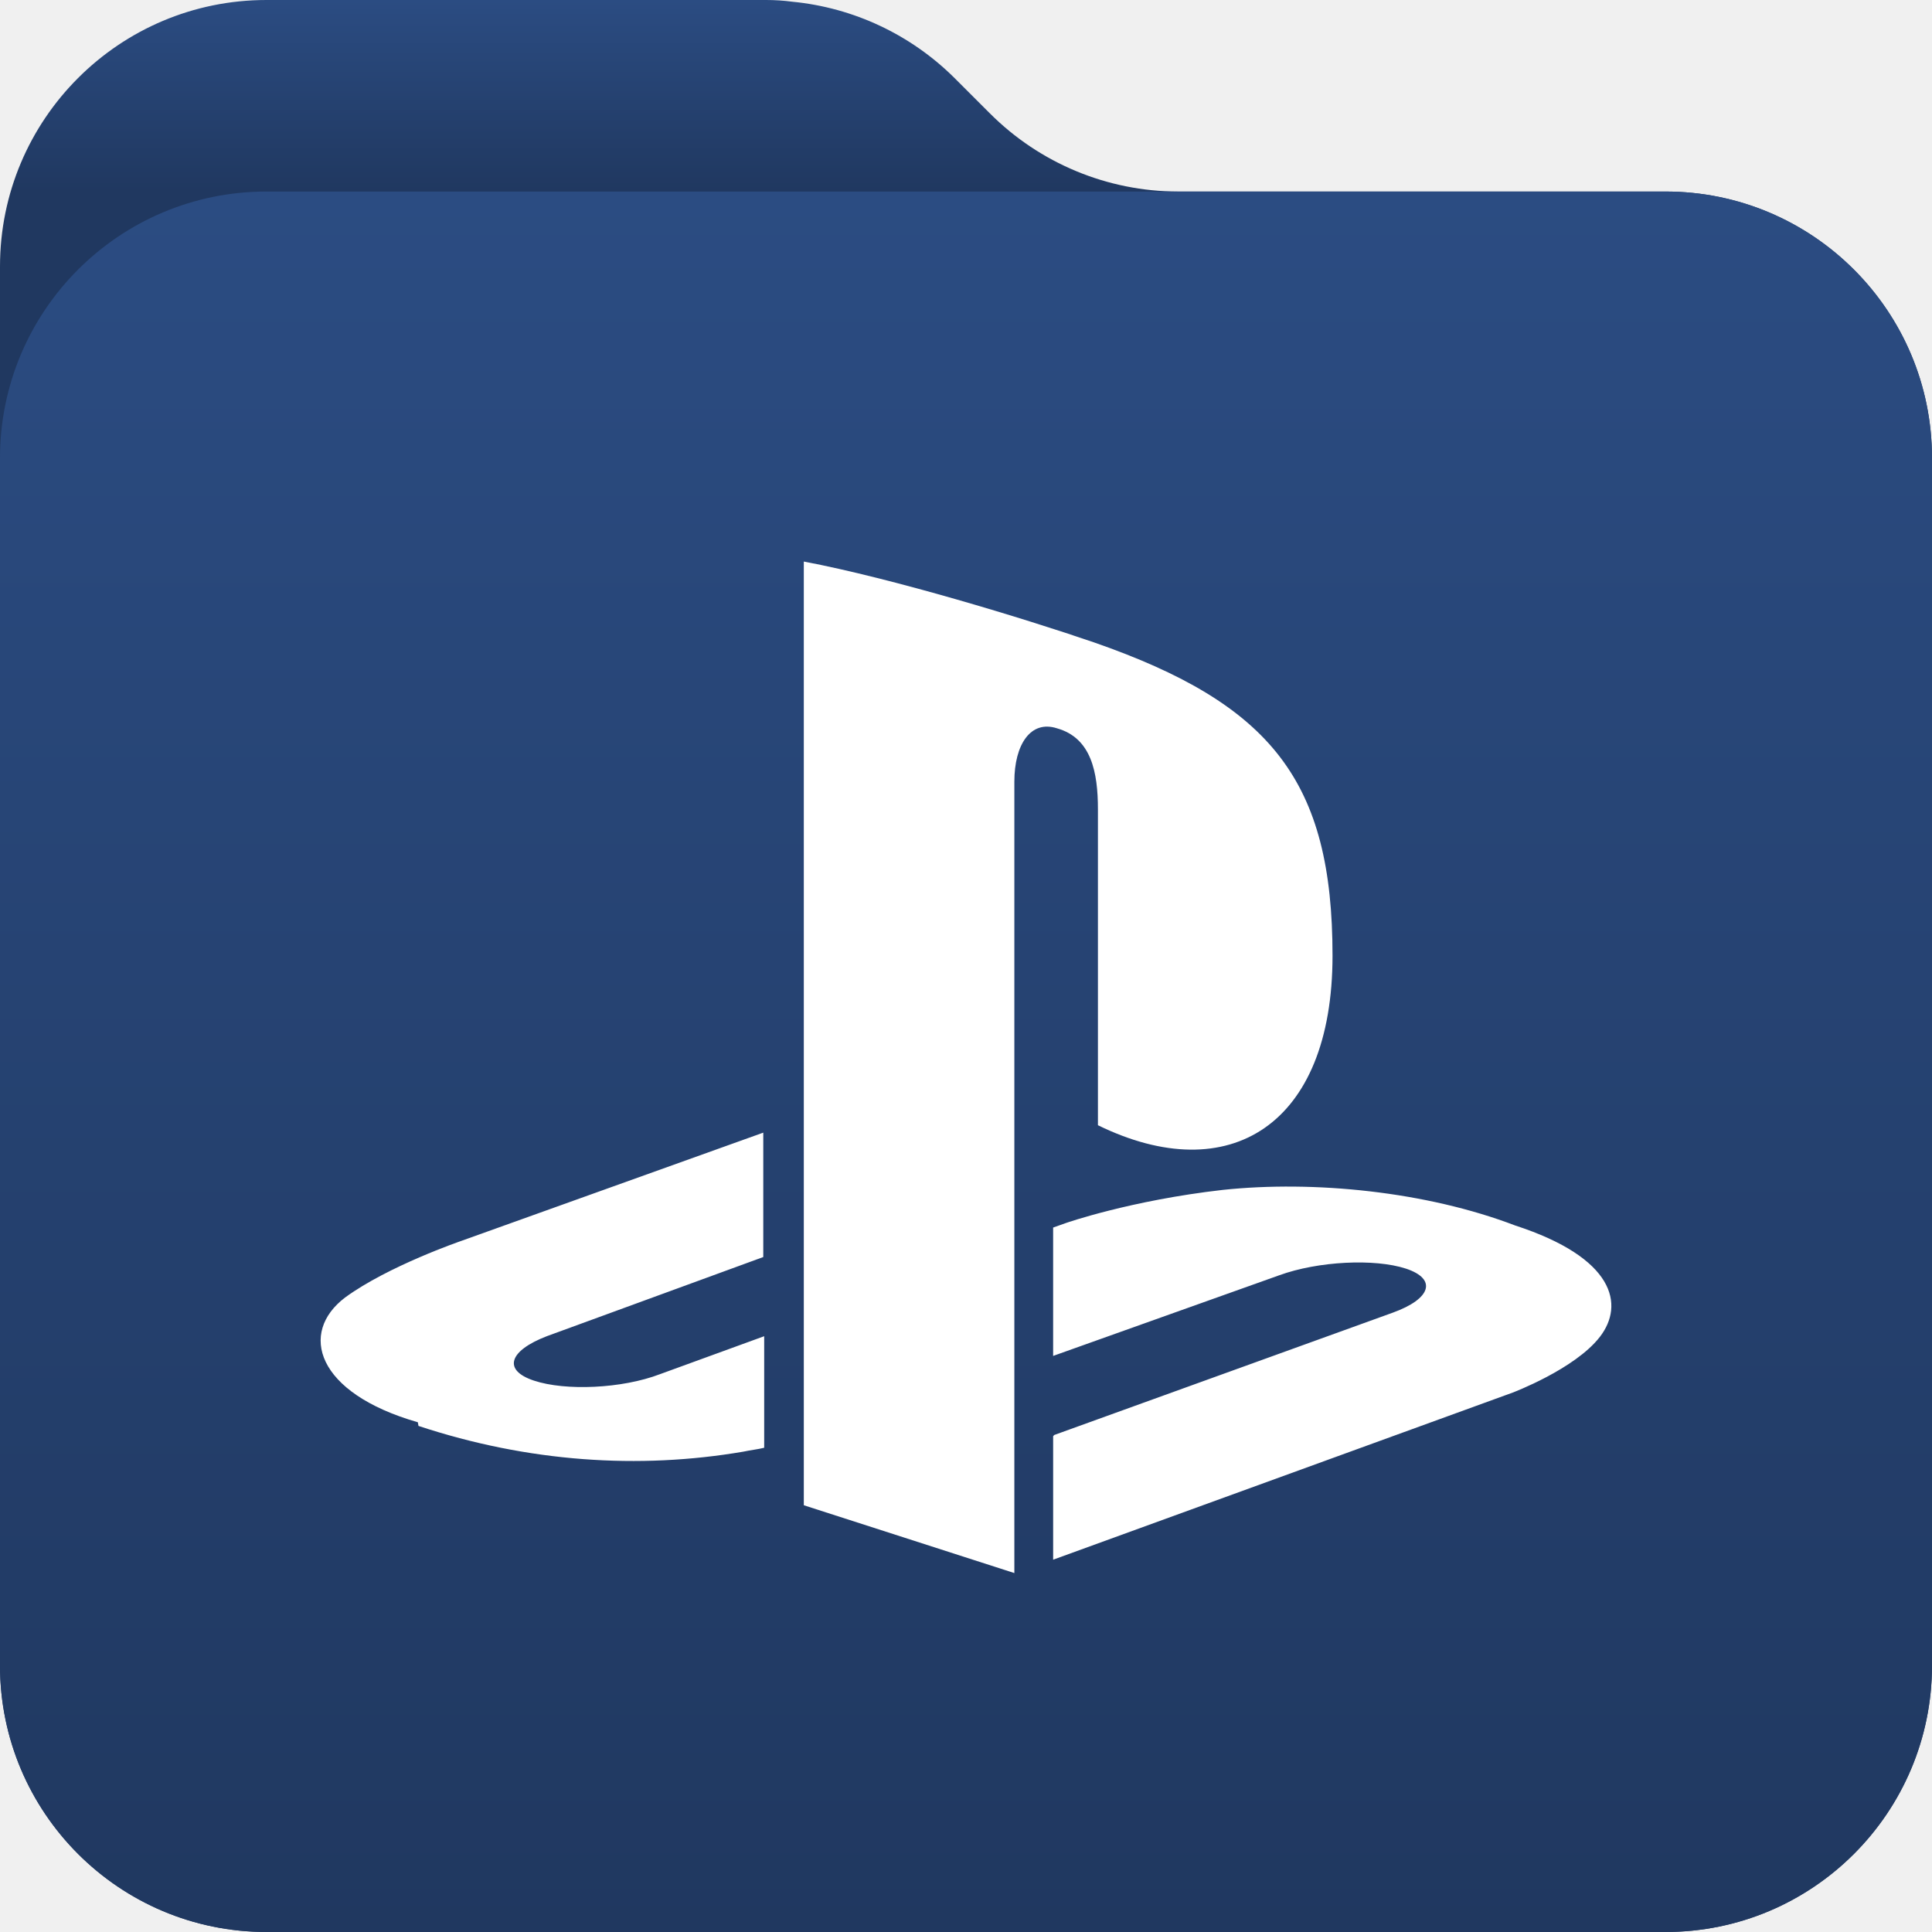
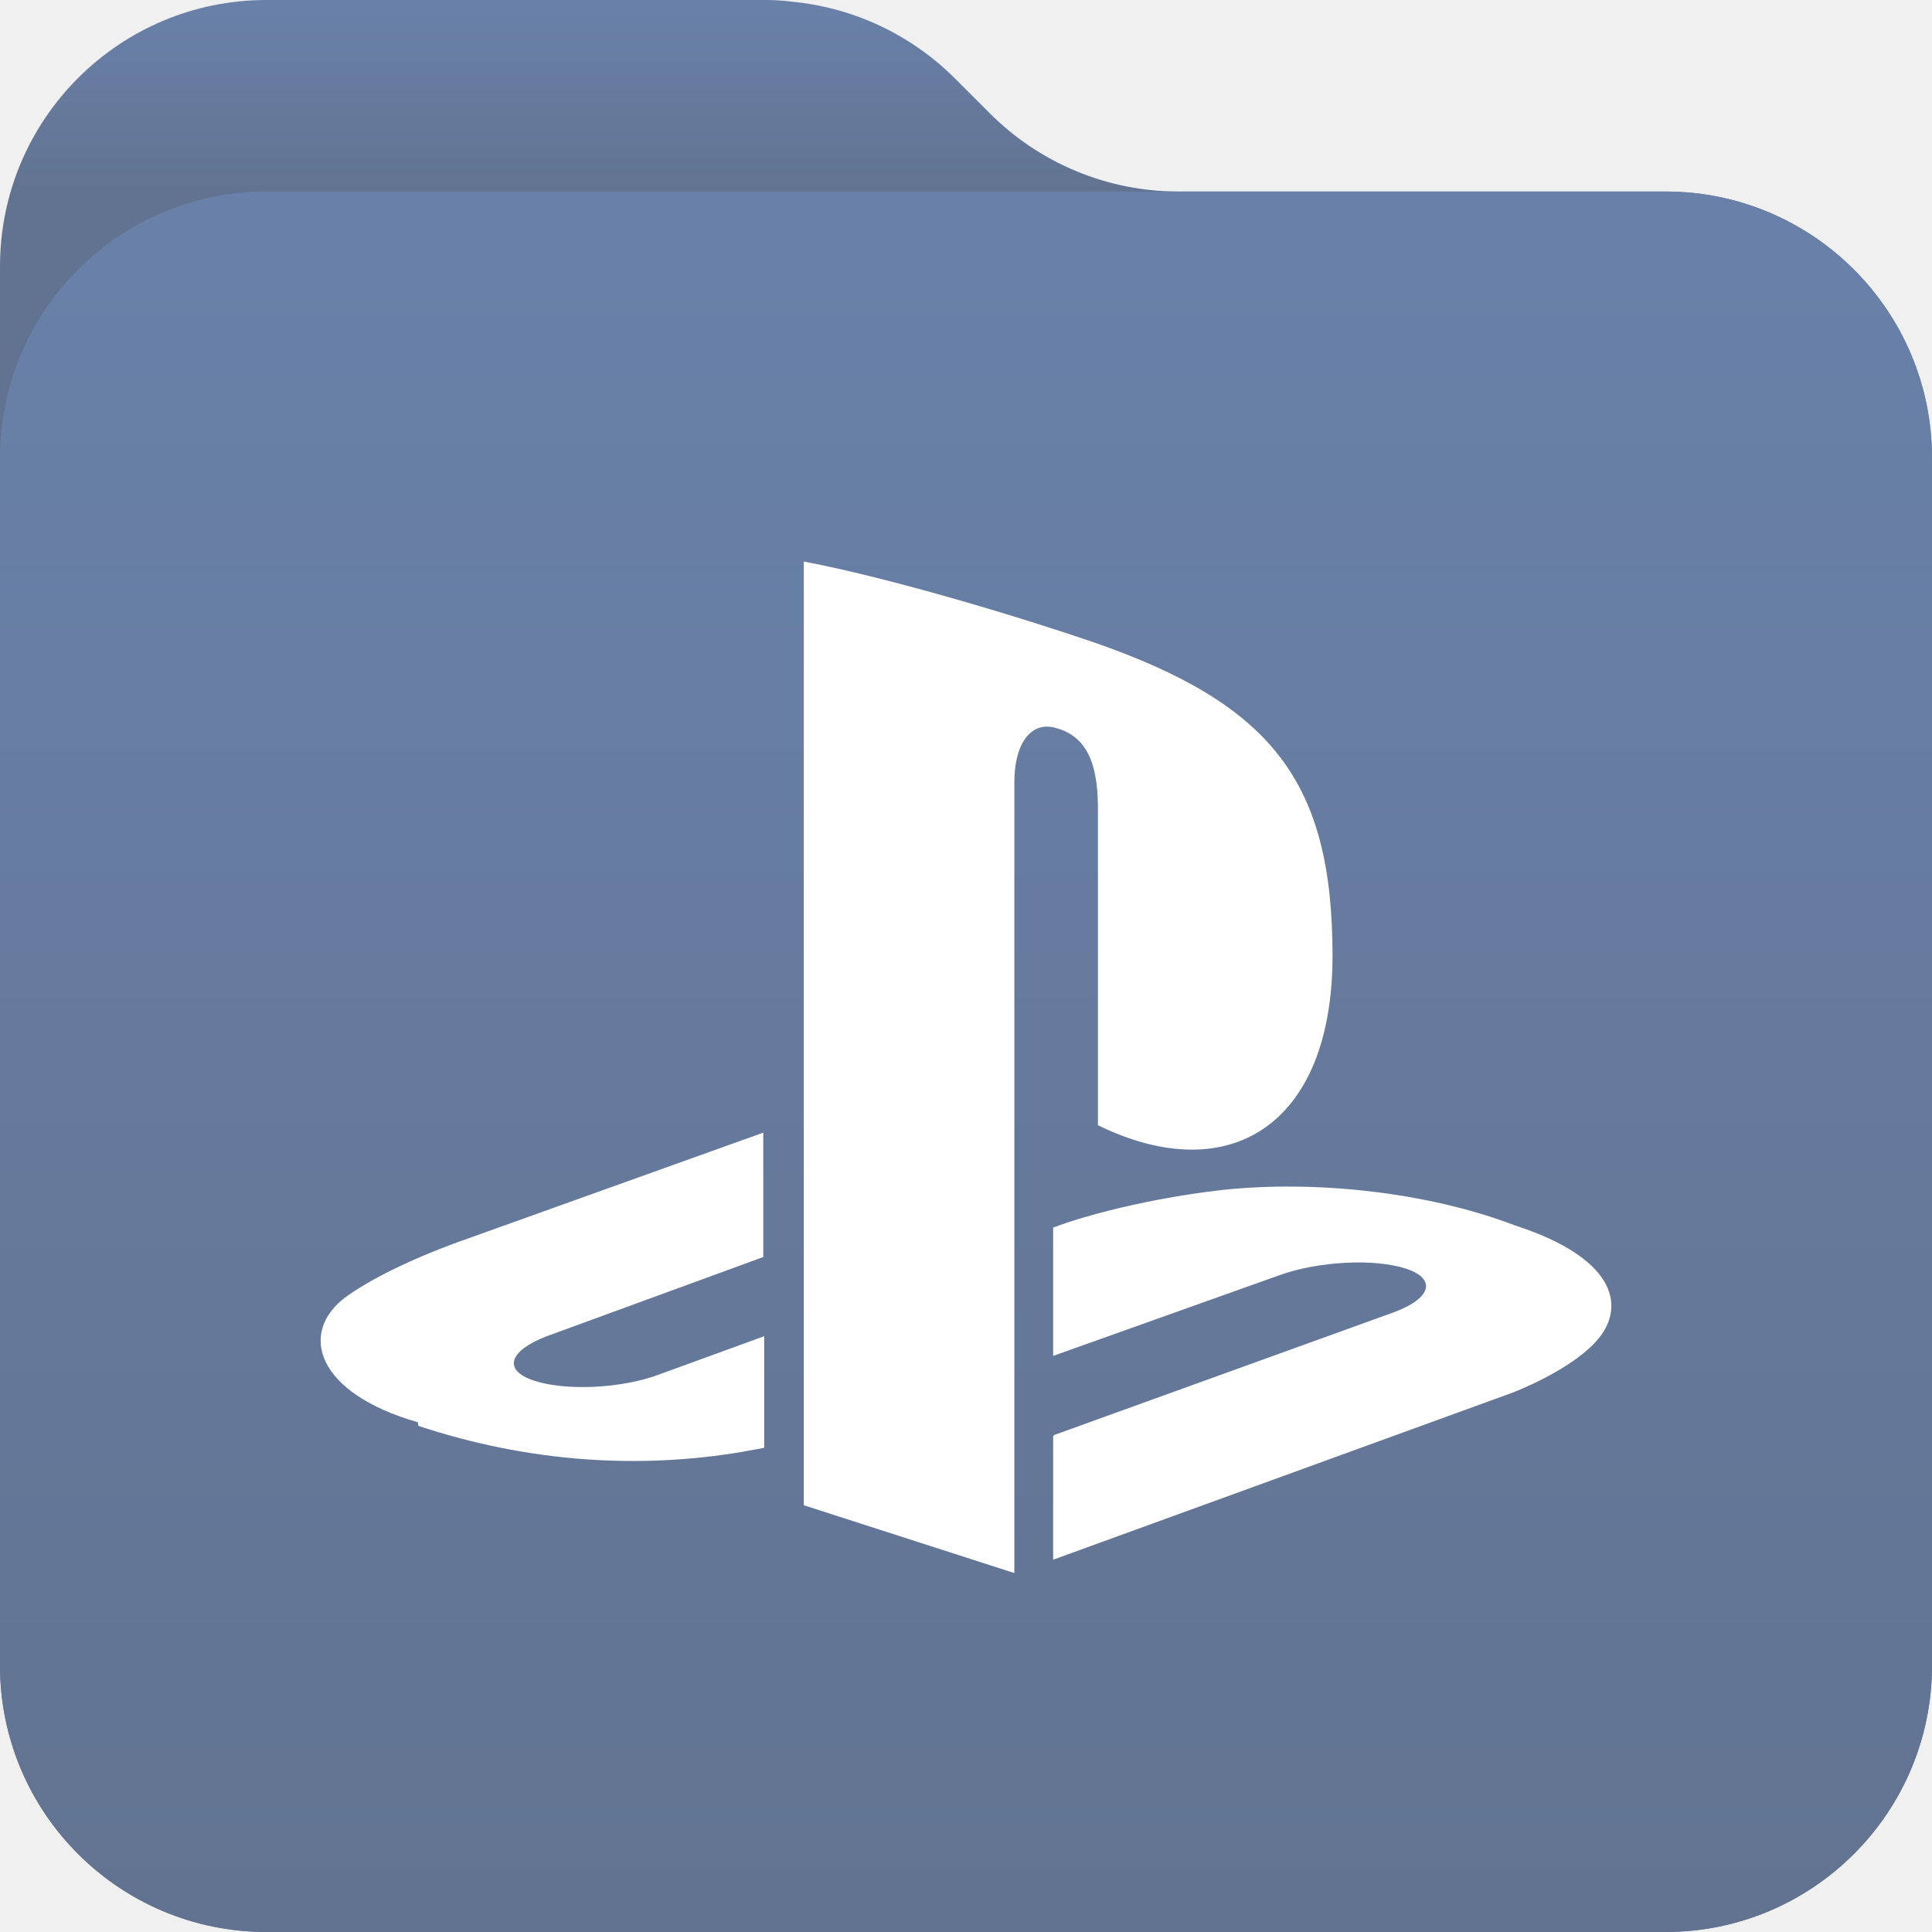
<svg xmlns="http://www.w3.org/2000/svg" xmlns:xlink="http://www.w3.org/1999/xlink" width="512" height="512" viewBox="0 0 135.467 135.467" version="1.1" id="svg1" xml:space="preserve">
  <defs id="defs1">
    <linearGradient id="linearGradient17">
      <stop style="stop-color:#e5e5e5;stop-opacity:1;" offset="0" id="stop17" />
      <stop style="stop-color:#a8a8a8;stop-opacity:1;" offset="1" id="stop18" />
    </linearGradient>
    <linearGradient id="linearGradient15">
      <stop style="stop-color:#e5e5e5;stop-opacity:1;" offset="0" id="stop15" />
      <stop style="stop-color:#a8a8a8;stop-opacity:1;" offset="1" id="stop16" />
    </linearGradient>
    <linearGradient xlink:href="#linearGradient15" id="linearGradient16" x1="55.033" y1="6.35" x2="55.033" y2="18.521" gradientUnits="userSpaceOnUse" />
    <linearGradient xlink:href="#linearGradient17" id="linearGradient18" x1="67.733" y1="18.521" x2="67.733" y2="129.117" gradientUnits="userSpaceOnUse" />
-     <linearGradient x1="55.033" y1="6.35" x2="55.033" y2="18.521" gradientUnits="userSpaceOnUse" id="linearGradient16_tint">
-       <stop style="stop-color:#2b4c82;stop-opacity:1;" offset="0" />
-       <stop style="stop-color:#203860;stop-opacity:1;" offset="1" />
+     <linearGradient data-pastel="1" x1="55.033" y1="6.35" x2="55.033" y2="18.521" gradientUnits="userSpaceOnUse" id="linearGradient16_tint">
+       <stop style="stop-color:#6981a9;stop-opacity:1;" offset="0" />
+       <stop style="stop-color:#627391;stop-opacity:1;" offset="1" />
    </linearGradient>
-     <linearGradient x1="67.733" y1="18.521" x2="67.733" y2="129.117" gradientUnits="userSpaceOnUse" id="linearGradient18_tint">
-       <stop style="stop-color:#2b4c82;stop-opacity:1;" offset="0" />
-       <stop style="stop-color:#203860;stop-opacity:1;" offset="1" />
+     <linearGradient data-pastel="1" x1="67.733" y1="18.521" x2="67.733" y2="129.117" gradientUnits="userSpaceOnUse" id="linearGradient18_tint">
+       <stop style="stop-color:#6981a9;stop-opacity:1;" offset="0" />
+       <stop style="stop-color:#627391;stop-opacity:1;" offset="1" />
    </linearGradient>
  </defs>
  <g id="layer1">
    <g id="g50" transform="matrix(1.103449,0,0,1.103449,-7.006964,-7.006964)">
      <path id="path46" style="display:inline;fill:url(#linearGradient16_tint);stroke-width:11.943;paint-order:stroke fill markers" d="M 23.283,6.35 C 13.931,6.35 6.35,13.931 6.35,23.283 v 88.9 c -4.4e-6,9.352 7.581,16.933 16.933,16.933 h 88.9 c 9.352,0 16.933,-7.581 16.933,-16.933 V 35.454 c 0,-9.352 -7.581,-16.933 -16.933,-16.933 H 81.206 c -4.482,-0.007 -8.778,-1.79 -11.947,-4.959 h -5.17e-4 L 67.006,11.31 C 64.233,8.55 60.589,6.836 56.694,6.459 56.144,6.386 55.589,6.35 55.033,6.35 h -0.009 z" />
      <path id="path50" style="display:inline;fill:url(#linearGradient18_tint);stroke-width:11.943;paint-order:stroke fill markers" d="m 23.283,18.521 c -9.352,-1e-6 -16.933,7.581 -16.933,16.933 v 76.729 c -4.4e-6,9.352 7.581,16.933 16.933,16.933 h 88.9 c 9.352,0 16.933,-7.581 16.933,-16.933 V 35.454 c 0,-9.352 -7.581,-16.933 -16.933,-16.933 z" />
    </g>
    <path d="m 56.361,39.376 v 66.168 l 14.763,4.755 V 54.806 c 0,-2.602 1.146,-4.34 2.994,-3.737 2.398,0.678 2.866,3.069 2.866,5.675 v 22.154 c 9.205,4.499 16.449,-0.008 16.449,-11.886 0,-12.206 -4.246,-17.629 -16.735,-21.973 C 71.769,43.35 62.64,40.567 56.373,39.376 Z m 17.557,61.243 23.742,-8.579 c 2.696,-0.973 3.115,-2.357 0.928,-3.085 -2.21,-0.724 -6.173,-0.524 -8.888,0.463 l -15.857,5.656 v -9.001 l 0.905,-0.321 c 0,0 4.529,-1.584 10.985,-2.319 6.396,-0.678 14.273,0.114 20.502,2.493 6.969,2.266 7.693,5.551 5.943,7.813 -1.753,2.263 -6.116,3.907 -6.116,3.907 l -32.218,11.716 v -8.658 z M 29.298,99.725 c -7.165,-2.055 -8.349,-6.29 -5.098,-8.749 3.02,-2.21 8.145,-3.967 8.145,-3.967 l 21.174,-7.591 v 8.722 l -15.178,5.551 c -2.658,1.022 -3.111,2.383 -0.901,3.115 2.21,0.735 6.173,0.566 8.835,-0.452 l 7.308,-2.662 v 7.821 c -0.453,0.114 -0.965,0.165 -1.471,0.275 -7.312,1.248 -15.069,0.74 -22.769,-1.806 z" id="path1" style="fill:#ffffff;stroke-width:3.771" />
  </g>
</svg>
